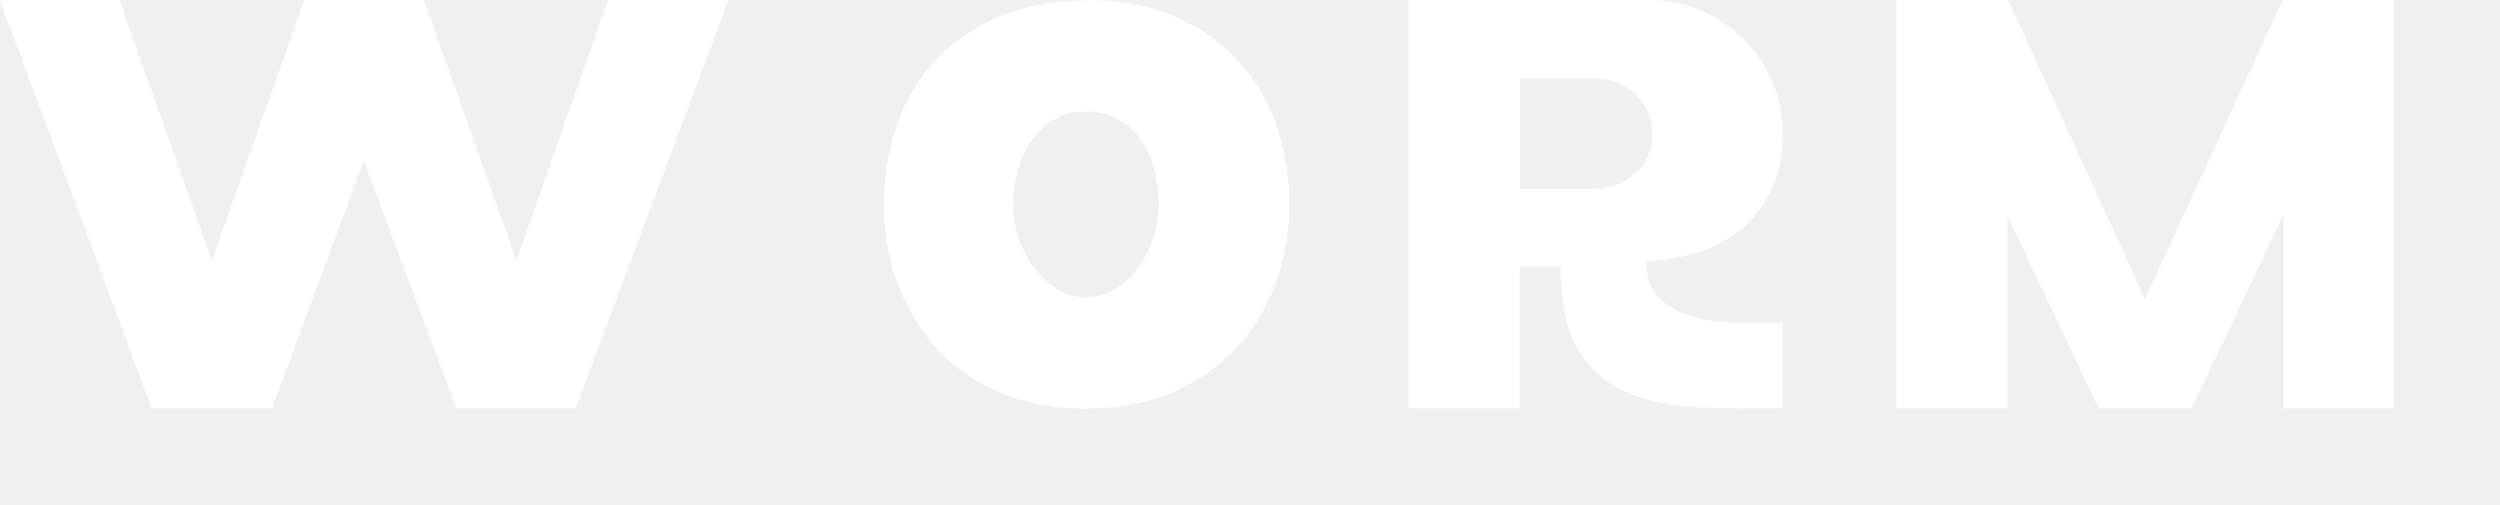
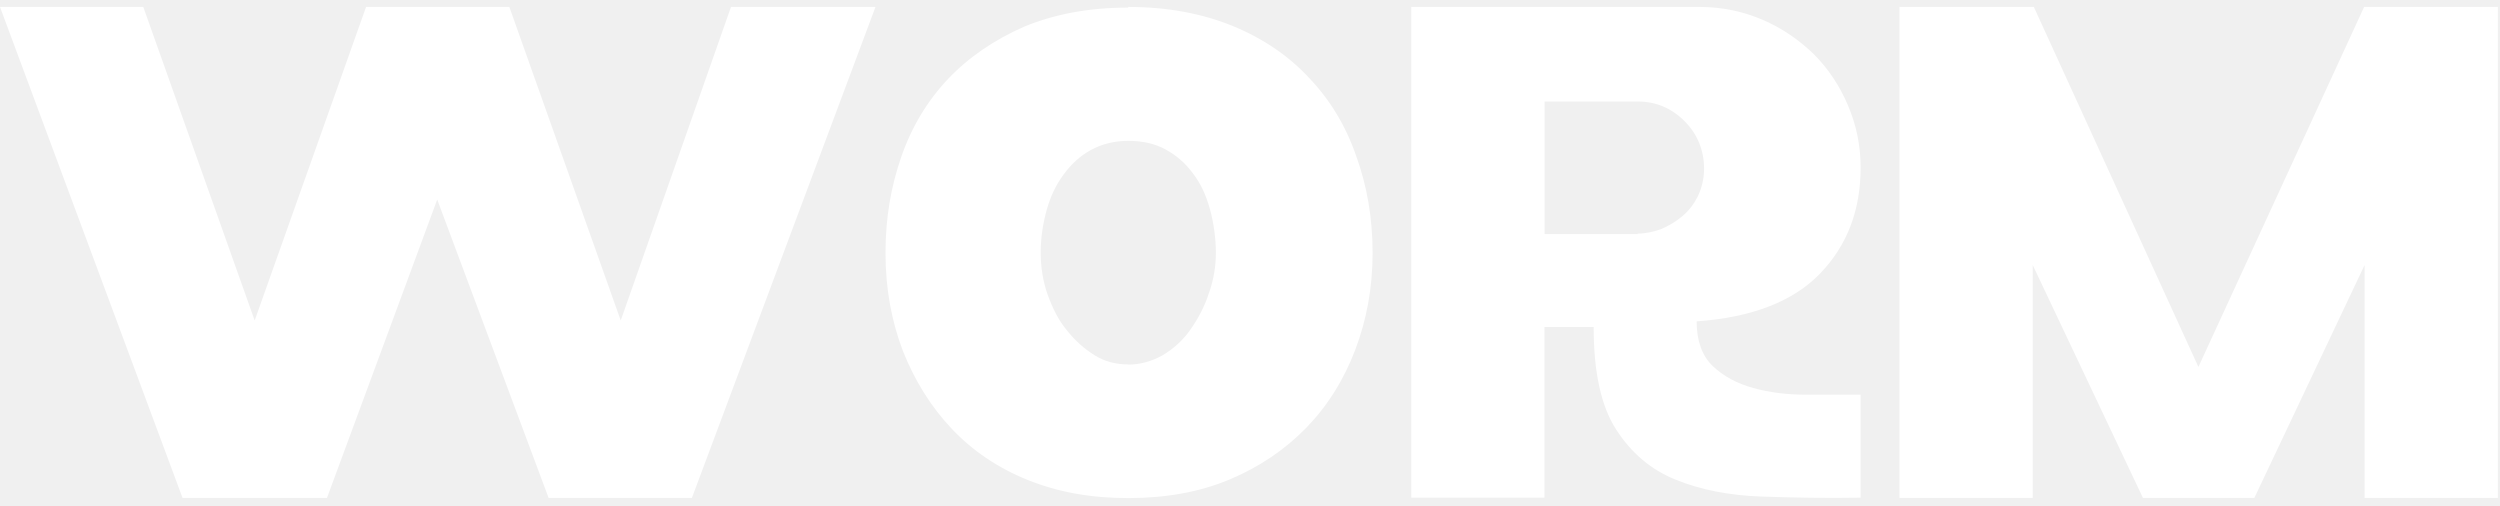
- <svg xmlns="http://www.w3.org/2000/svg" width="119" height="24" viewBox="0 0 119 24" fill="none">
-   <path d="M34.669 0L27.399 19.442H21.725L17.314 7.626L12.948 19.442H7.229L0 0H5.674L10.085 12.415L14.496 0H20.17L24.581 12.415L28.947 0H34.666H34.669Z" fill="white" />
-   <path d="M51.693 0C53.244 0 54.623 0.26 55.831 0.753C57.04 1.25 58.053 1.939 58.87 2.824C59.691 3.686 60.316 4.722 60.723 5.908C61.152 7.094 61.37 8.367 61.37 9.745C61.37 11.124 61.133 12.396 60.681 13.582C60.229 14.768 59.582 15.804 58.742 16.666C57.902 17.528 56.889 18.218 55.703 18.715C54.517 19.211 53.18 19.449 51.693 19.449C50.205 19.449 48.913 19.211 47.727 18.737C46.541 18.262 45.528 17.573 44.711 16.711C43.893 15.849 43.246 14.813 42.771 13.627C42.319 12.441 42.082 11.149 42.082 9.748C42.082 8.347 42.297 7.12 42.707 5.934C43.117 4.748 43.742 3.712 44.56 2.85C45.377 1.988 46.394 1.298 47.577 0.779C48.785 0.282 50.141 0.026 51.693 0.026V0.003V0ZM51.693 14.162C52.167 14.162 52.619 14.034 53.052 13.797C53.481 13.537 53.85 13.214 54.151 12.784C54.453 12.354 54.712 11.88 54.885 11.338C55.081 10.8 55.164 10.261 55.164 9.723C55.164 9.184 55.078 8.537 54.927 7.998C54.776 7.46 54.562 6.985 54.26 6.597C53.959 6.187 53.613 5.886 53.183 5.648C52.754 5.411 52.257 5.302 51.696 5.302C51.135 5.302 50.641 5.43 50.208 5.668C49.779 5.905 49.433 6.229 49.131 6.639C48.83 7.049 48.615 7.501 48.465 8.04C48.314 8.578 48.227 9.139 48.227 9.72C48.227 10.3 48.314 10.861 48.506 11.399C48.702 11.938 48.936 12.412 49.26 12.8C49.583 13.21 49.949 13.534 50.359 13.791C50.769 14.05 51.221 14.156 51.696 14.156L51.693 14.162Z" fill="white" />
-   <path d="M84.842 19.433C83.489 19.455 82.181 19.433 80.918 19.388C79.655 19.343 78.523 19.122 77.549 18.724C76.552 18.327 75.776 17.66 75.177 16.73C74.577 15.801 74.289 14.448 74.289 12.675H72.34V19.433H67.066V0H78.501C79.367 0 80.206 0.176 80.982 0.51C81.758 0.843 82.421 1.308 82.999 1.862C83.576 2.439 84.018 3.103 84.351 3.879C84.685 4.655 84.861 5.475 84.861 6.36C84.861 8.043 84.329 9.441 83.264 10.547C82.2 11.656 80.562 12.297 78.366 12.451C78.366 13.226 78.588 13.826 79.007 14.223C79.427 14.621 79.96 14.909 80.604 15.089C81.245 15.265 81.934 15.355 82.71 15.355H84.861V19.433H84.838H84.842ZM76.023 8.976C76.334 8.976 76.645 8.908 76.953 8.799C77.264 8.668 77.53 8.511 77.796 8.29C78.062 8.069 78.26 7.803 78.418 7.492C78.572 7.158 78.661 6.806 78.661 6.405C78.661 5.674 78.395 5.03 77.885 4.52C77.376 4.01 76.754 3.744 76.045 3.744H72.346V8.995H76.045L76.023 8.973V8.976Z" fill="white" />
-   <path d="M113.958 0V19.442H108.681V10.22L104.315 19.442H99.904L95.538 10.22V19.442H90.262V0H95.583L102.1 14.255L108.662 0H113.983H113.961H113.958Z" fill="white" />
+ <svg xmlns="http://www.w3.org/2000/svg" width="99" height="20" viewBox="0 0 99 20" fill="none">
+   <path d="M34.669 0.275L27.399 19.718H21.725L17.314 7.902L12.948 19.718H7.229L0 0.275H5.674L10.085 12.691L14.496 0.275H20.17L24.581 12.691L28.947 0.275H34.666H34.669Z" fill="white" />
+   <path d="M44.677 0.275C46.228 0.275 47.607 0.535 48.815 1.029C50.024 1.526 51.037 2.215 51.854 3.1C52.675 3.962 53.3 4.997 53.707 6.183C54.137 7.369 54.355 8.642 54.355 10.021C54.355 11.399 54.117 12.672 53.666 13.858C53.214 15.044 52.566 16.079 51.726 16.942C50.886 17.804 49.873 18.493 48.687 18.99C47.501 19.487 46.164 19.724 44.677 19.724C43.19 19.724 41.898 19.487 40.712 19.012C39.525 18.538 38.513 17.849 37.695 16.986C36.878 16.124 36.23 15.089 35.756 13.903C35.304 12.716 35.066 11.425 35.066 10.024C35.066 8.623 35.281 7.395 35.691 6.209C36.102 5.023 36.727 3.988 37.544 3.125C38.362 2.263 39.378 1.574 40.561 1.054C41.769 0.557 43.125 0.301 44.677 0.301V0.279V0.275ZM44.677 14.438C45.151 14.438 45.603 14.31 46.036 14.072C46.466 13.813 46.834 13.489 47.136 13.059C47.437 12.63 47.697 12.155 47.87 11.614C48.065 11.075 48.149 10.537 48.149 9.998C48.149 9.46 48.062 8.812 47.911 8.273C47.761 7.735 47.546 7.26 47.245 6.873C46.943 6.462 46.597 6.161 46.167 5.924C45.738 5.687 45.241 5.578 44.68 5.578C44.119 5.578 43.626 5.706 43.193 5.943C42.763 6.18 42.417 6.504 42.116 6.914C41.814 7.325 41.599 7.777 41.449 8.315C41.298 8.854 41.212 9.415 41.212 9.995C41.212 10.575 41.298 11.136 41.49 11.675C41.686 12.213 41.92 12.688 42.244 13.075C42.568 13.486 42.933 13.81 43.343 14.066C43.754 14.326 44.206 14.431 44.68 14.431L44.677 14.438Z" fill="white" />
+   <path d="M73.662 19.708C72.309 19.73 71.001 19.708 69.738 19.663C68.475 19.618 67.344 19.397 66.369 19C65.372 18.602 64.597 17.935 63.997 17.006C63.398 16.076 63.109 14.723 63.109 12.95H61.16V19.708H55.887V0.275H67.321C68.187 0.275 69.027 0.452 69.802 0.785C70.578 1.118 71.242 1.583 71.819 2.138C72.396 2.715 72.838 3.378 73.172 4.154C73.505 4.93 73.681 5.751 73.681 6.635C73.681 8.318 73.149 9.716 72.085 10.822C71.021 11.931 69.382 12.572 67.187 12.726C67.187 13.502 67.408 14.101 67.828 14.499C68.248 14.896 68.78 15.185 69.424 15.364C70.065 15.541 70.754 15.63 71.53 15.63H73.681V19.708H73.659H73.662ZM64.843 9.251C65.154 9.251 65.465 9.184 65.773 9.075C66.084 8.943 66.35 8.786 66.616 8.565C66.882 8.344 67.081 8.078 67.238 7.767C67.392 7.434 67.481 7.081 67.481 6.68C67.481 5.949 67.216 5.305 66.706 4.795C66.196 4.286 65.574 4.02 64.866 4.02H61.166V9.27H64.866L64.843 9.248V9.251Z" fill="white" />
+   <path d="M98.915 0.275V19.718H93.638V10.495L89.272 19.718H84.861L80.495 10.495V19.718H75.219V0.275H80.54L87.057 14.531L93.619 0.275H98.941H98.918H98.915Z" fill="white" />
</svg>
